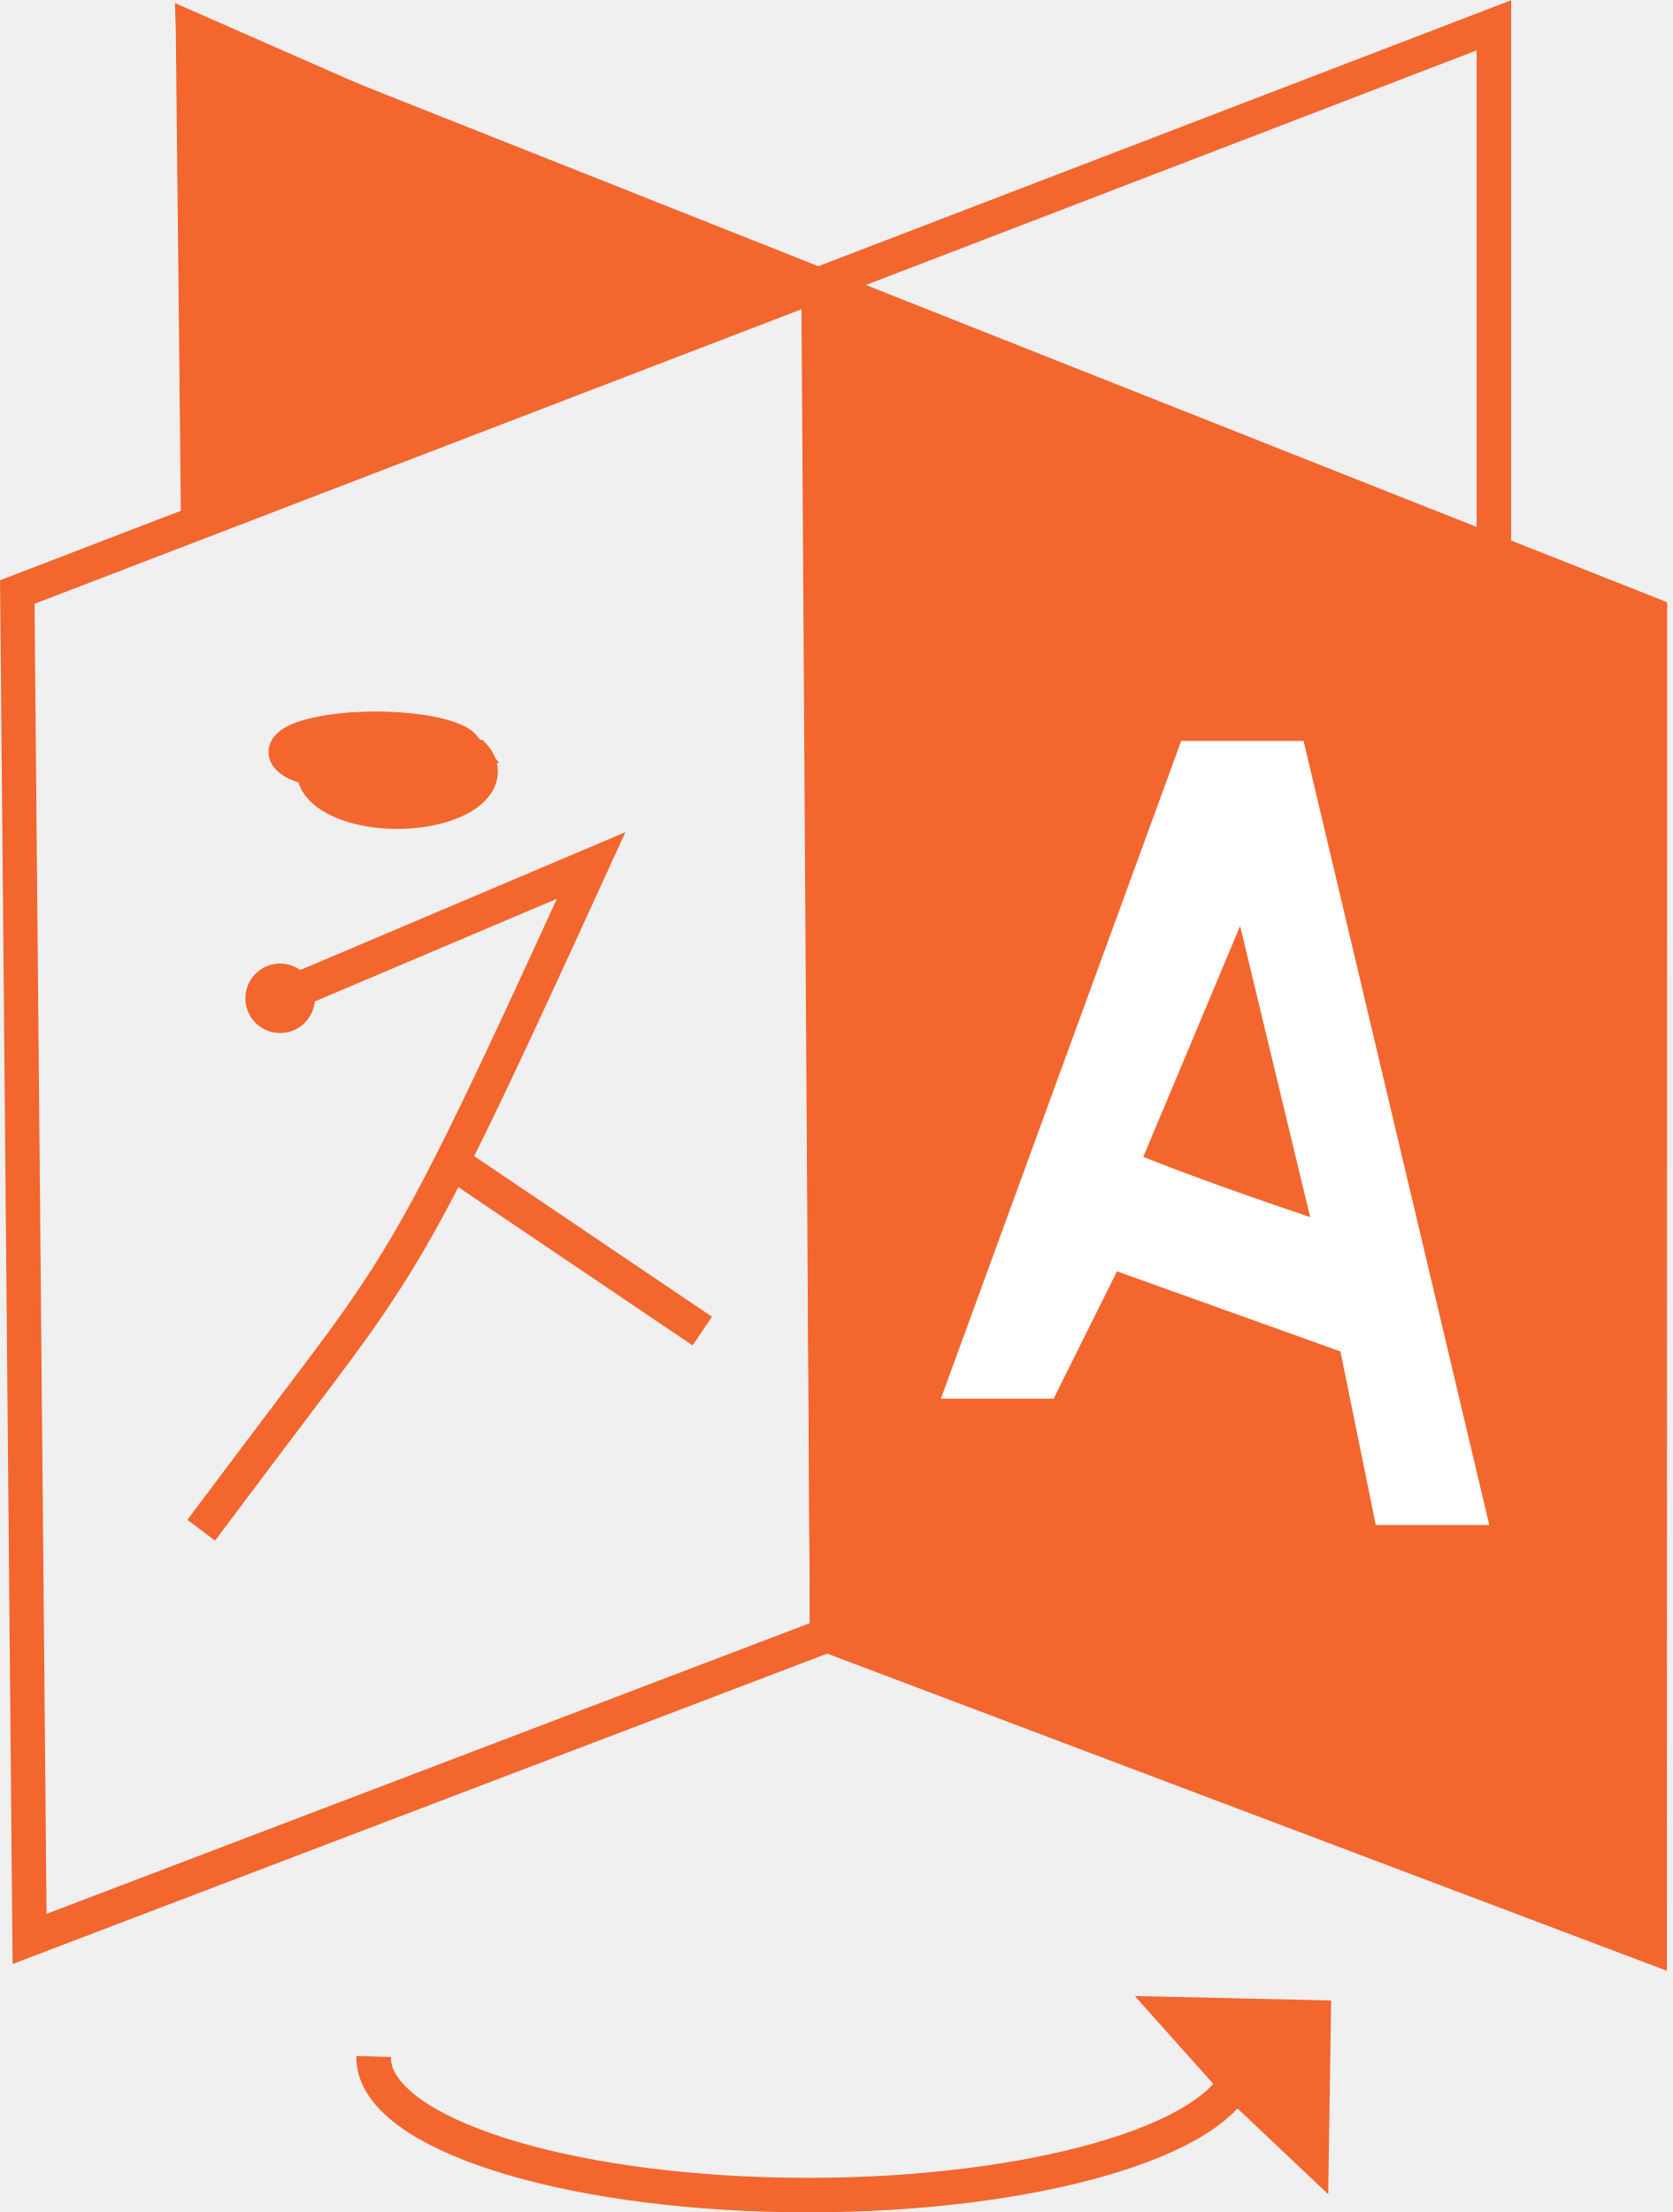
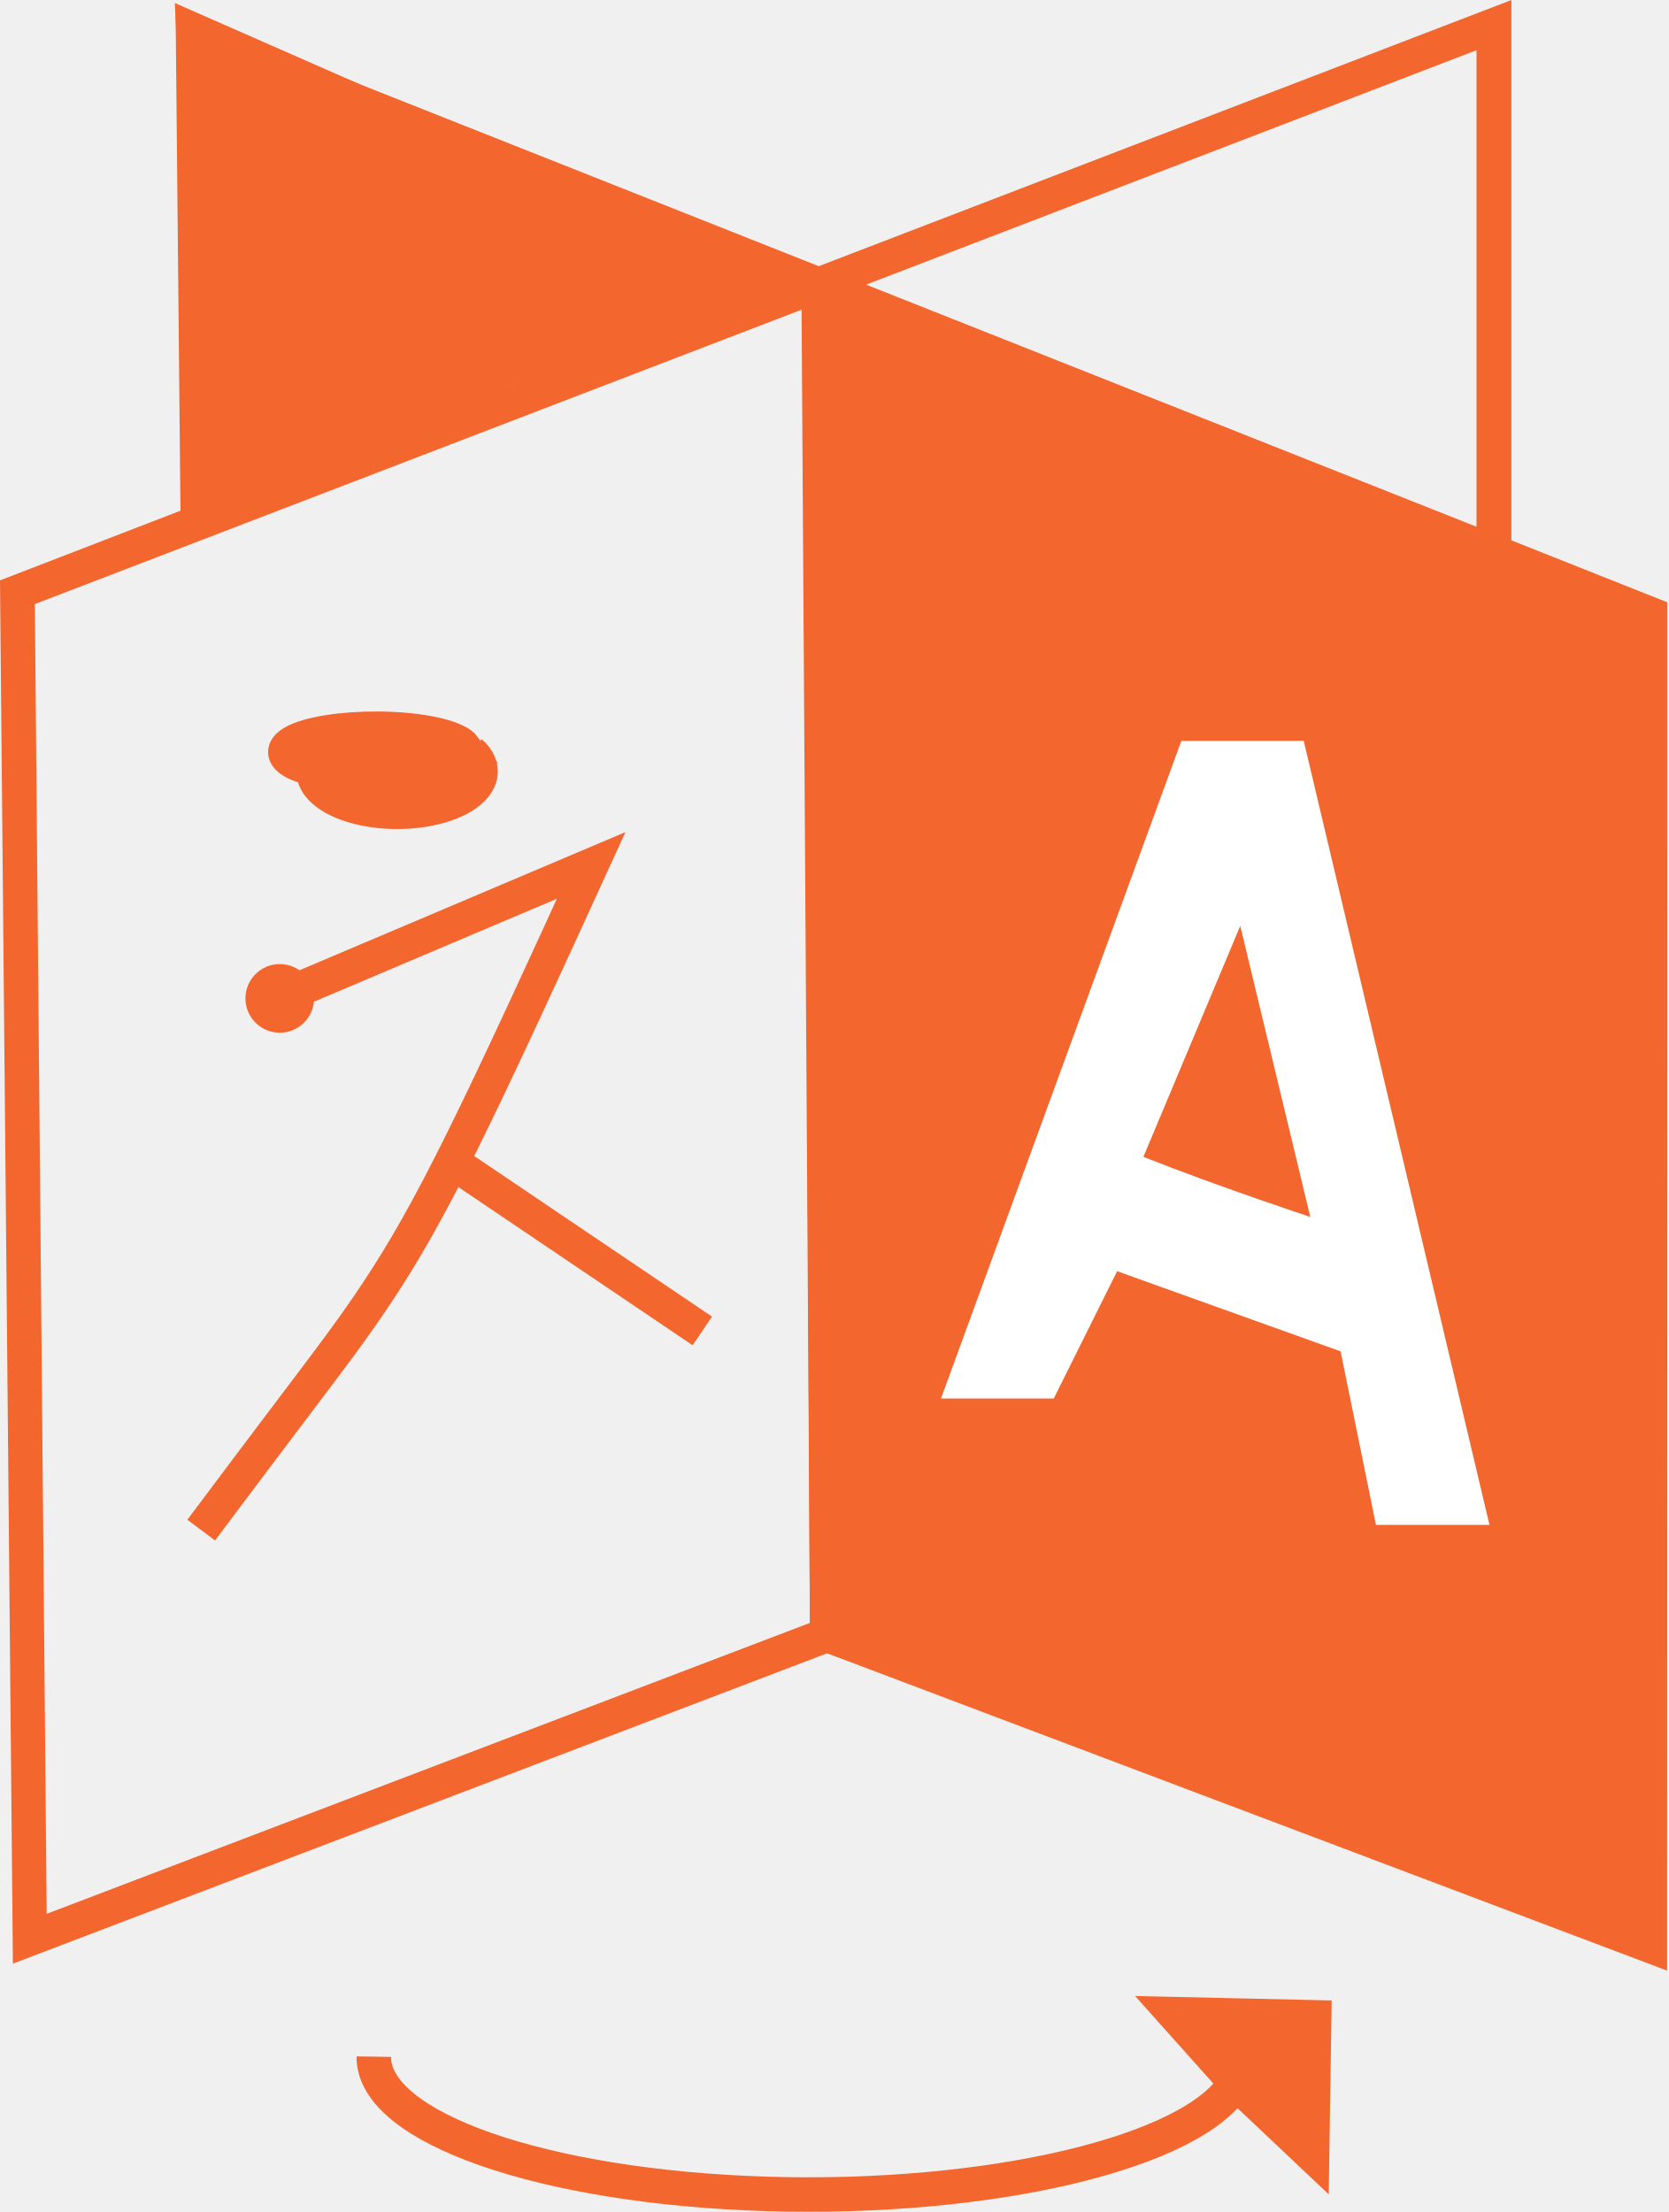
- <svg xmlns="http://www.w3.org/2000/svg" width="12.1" height="16" viewBox="0 0 3.201 4.233" version="1.1" id="svg824">
+ <svg xmlns="http://www.w3.org/2000/svg" width="18.1" height="24" viewBox="0 0 4.789 6.35" version="1.1" id="svg824">
  <defs id="defs818">
    </defs>
-   <g id="layer2" style="display:inline" transform="translate(0,-12.96458)">
-     <path style="color:#000000;font-style:normal;font-variant:normal;font-weight:normal;font-stretch:normal;font-size:medium;line-height:normal;font-family:sans-serif;font-variant-ligatures:normal;font-variant-position:normal;font-variant-caps:normal;font-variant-numeric:normal;font-variant-alternates:normal;font-feature-settings:normal;text-indent:0;text-align:start;text-decoration:none;text-decoration-line:none;text-decoration-style:solid;text-decoration-color:#000000;letter-spacing:normal;word-spacing:normal;text-transform:none;writing-mode:lr-tb;direction:ltr;text-orientation:mixed;dominant-baseline:auto;baseline-shift:baseline;text-anchor:start;white-space:normal;shape-padding:0;clip-rule:nonzero;display:inline;overflow:visible;visibility:visible;opacity:1;isolation:auto;mix-blend-mode:normal;color-interpolation:sRGB;color-interpolation-filters:linearRGB;solid-color:#000000;solid-opacity:1;vector-effect:none;fill:#f3662e;fill-opacity:1;fill-rule:nonzero;stroke:none;stroke-width:0.066px;stroke-linecap:butt;stroke-linejoin:miter;stroke-miterlimit:4;stroke-dasharray:none;stroke-dashoffset:0;stroke-opacity:1;color-rendering:auto;image-rendering:auto;shape-rendering:auto;text-rendering:auto;enable-background:accumulate" d="M 2.892,12.965 1.566,13.474 0.336,12.986 0.346,13.942 0,14.075 0.024,16.723 1.583,16.129 3.19,16.736 v -0.048 c 2.25e-4,-0.85 3.749e-4,-1.699 4.999e-4,-2.124 V 14.117 L 2.892,13.999 Z m -0.066,0.096 v 0.912 l -1.169,-0.463 z m -2.423,0.023 1.072,0.425 -1.064,0.409 z M 1.566,13.544 3.124,14.162 v 0.403 c -1.1e-4,0.415 -2.749e-4,1.246 -4.999e-4,2.076 L 1.583,16.058 0.089,16.627 0.066,14.12 Z" id="path1409" />
-     <path style="fill:#f3662e;fill-opacity:1;stroke:#f3662e;stroke-width:0.265px;stroke-linecap:butt;stroke-linejoin:miter;stroke-opacity:1" d="M 6.206,2.164 C 6.228,5.616 6.25,9.068 6.272,12.52" id="path1413" transform="matrix(0.2499179,0,0,0.2499179,0.01561987,12.9641)" />
-     <path style="fill:#f3662e;fill-opacity:1;stroke:#f3662e;stroke-width:0.066;stroke-miterlimit:4;stroke-dasharray:none;stroke-opacity:1" d="M 1.57,13.529 3.124,14.162 3.124,16.641 1.583,16.093 Z" id="rect1420" />
-     <path style="fill:#f3662e;fill-opacity:1;stroke:#f3662e;stroke-width:0.066;stroke-miterlimit:4;stroke-dasharray:none;stroke-opacity:1" d="M 0.37,13.022 1.476,13.508 0.957,13.673 0.411,13.917 Z" id="rect1423" />
-     <path style="fill:none;stroke:#f3662e;stroke-width:0.265px;stroke-linecap:butt;stroke-linejoin:miter;stroke-opacity:1" d="M 2.256,7.565 C 2.992,7.253 3.728,6.941 4.464,6.629 4.112,7.399 3.76,8.168 3.488,8.718 3.216,9.269 3.024,9.6 2.831,9.891 2.639,10.182 2.447,10.432 2.222,10.73 1.996,11.029 1.737,11.373 1.478,11.719" id="path1430" transform="matrix(0.2499179,0,0,0.2499179,0.01561987,12.9641)" />
-     <circle style="fill:#f3662e;fill-opacity:1;stroke:#f3662e;stroke-width:0.049;stroke-miterlimit:4;stroke-dasharray:none;stroke-opacity:1" id="path1434" cx="0.536" cy="14.875" r="0.042" />
-     <path style="fill:none;stroke:#f3662e;stroke-width:0.265px;stroke-linecap:butt;stroke-linejoin:miter;stroke-opacity:1" d="M 3.408,8.906 C 4.042,9.334 4.679,9.764 5.315,10.194" id="path1442" transform="matrix(0.2499179,0,0,0.2499179,0.01561987,12.9641)" />
-     <path style="fill:#f3662e;fill-opacity:1;stroke:#f3662e;stroke-width:0.066;stroke-miterlimit:4;stroke-dasharray:none;stroke-opacity:1" id="path1446" d="m 0.9,14.404 a 0.16,0.077 0 0 1 -0.015,0.085 0.16,0.077 0 0 1 -0.168,0.026 0.16,0.077 0 0 1 -0.115,-0.065" />
-     <path style="fill:#f3662e;fill-opacity:1;stroke:#f3662e;stroke-width:0.066;stroke-miterlimit:4;stroke-dasharray:none;stroke-opacity:1" id="path1452" d="m 0.579,14.43 a 0.173,0.045 0 0 1 -0.006,-0.05 0.173,0.045 0 0 1 0.178,-0.02 0.173,0.045 0 0 1 0.138,0.035 l -0.17,0.009 z" />
-     <path style="fill:none;fill-opacity:1;stroke:#f3662e;stroke-width:0.066;stroke-miterlimit:4;stroke-dasharray:none;stroke-opacity:1" id="path1457" d="M 2.364,16.951 A 0.832,0.263 0 0 1 1.467,17.164 0.832,0.263 0 0 1 0.715,16.9" />
-     <path style="fill:#f3662e;fill-opacity:1;stroke:#f3662e;stroke-width:0.066;stroke-miterlimit:4;stroke-dasharray:none;stroke-opacity:1" d="m 2.247,16.819 0.267,0.006 -0.004,0.263 -0.146,-0.138 z" id="rect1459" />
-     <g aria-label="A" transform="matrix(0.2068839,0,0,0.3019034,0.01561987,12.9641)" style="font-style:normal;font-variant:normal;font-weight:bold;font-stretch:normal;font-size:6.819px;line-height:7.99px;font-family:'Nimbus Sans';-inkscape-font-specification:'Nimbus Sans, Bold';font-variant-ligatures:normal;font-variant-caps:normal;font-variant-numeric:normal;font-feature-settings:normal;text-align:start;letter-spacing:0px;word-spacing:0px;writing-mode:lr-tb;text-orientation:upright;text-anchor:start;display:inline;fill:#000000;fill-opacity:1;stroke:none;stroke-width:0.32" id="text841">
+   <g id="layer2" style="display:inline" transform="translate(0,-10.84792)">
+     <path style="color:#000000;font-style:normal;font-variant:normal;font-weight:normal;font-stretch:normal;font-size:medium;line-height:normal;font-family:sans-serif;font-variant-ligatures:normal;font-variant-position:normal;font-variant-caps:normal;font-variant-numeric:normal;font-variant-alternates:normal;font-feature-settings:normal;text-indent:0;text-align:start;text-decoration:none;text-decoration-line:none;text-decoration-style:solid;text-decoration-color:#000000;letter-spacing:normal;word-spacing:normal;text-transform:none;writing-mode:lr-tb;direction:ltr;text-orientation:mixed;dominant-baseline:auto;baseline-shift:baseline;text-anchor:start;white-space:normal;shape-padding:0;clip-rule:nonzero;display:inline;overflow:visible;visibility:visible;opacity:1;isolation:auto;mix-blend-mode:normal;color-interpolation:sRGB;color-interpolation-filters:linearRGB;solid-color:#000000;solid-opacity:1;vector-effect:none;fill:#f3662e;fill-opacity:1;fill-rule:nonzero;stroke:none;stroke-width:0.099px;stroke-linecap:butt;stroke-linejoin:miter;stroke-miterlimit:4;stroke-dasharray:none;stroke-dashoffset:0;stroke-opacity:1;color-rendering:auto;image-rendering:auto;shape-rendering:auto;text-rendering:auto;enable-background:accumulate" d="M 4.338,10.848 2.35,11.612 0.504,10.88 0.518,12.314 0,12.514 0.037,16.485 2.374,15.594 4.785,16.505 v -0.072 c 3.375e-4,-1.274 5.624e-4,-2.549 7.499e-4,-3.186 V 12.577 L 4.338,12.399 Z m -0.1,0.144 v 1.368 L 2.486,11.665 Z M 0.605,11.027 2.213,11.664 0.617,12.276 Z m 1.745,0.691 2.337,0.926 v 0.604 c -1.65e-4,0.623 -4.123e-4,1.869 -7.498e-4,3.115 L 2.374,15.488 0.134,16.342 0.1,12.582 Z" id="path1409" />
+     <path style="fill:#f3662e;fill-opacity:1;stroke:#f3662e;stroke-width:0.265px;stroke-linecap:butt;stroke-linejoin:miter;stroke-opacity:1" d="M 6.206,2.164 C 6.228,5.616 6.25,9.068 6.272,12.52" id="path1413" transform="matrix(0.3748768,0,0,0.3748768,0.0234298,10.84718)" />
+     <path style="fill:#f3662e;fill-opacity:1;stroke:#f3662e;stroke-width:0.099;stroke-miterlimit:4;stroke-dasharray:none;stroke-opacity:1" d="m 2.355,11.694 2.331,0.95 -7.498e-4,3.719 -2.311,-0.822 z" id="rect1420" />
+     <path style="fill:#f3662e;fill-opacity:1;stroke:#f3662e;stroke-width:0.099;stroke-miterlimit:4;stroke-dasharray:none;stroke-opacity:1" d="m 0.555,10.934 1.659,0.729 -0.777,0.246 -0.819,0.367 z" id="rect1423" />
+     <path style="fill:none;stroke:#f3662e;stroke-width:0.265px;stroke-linecap:butt;stroke-linejoin:miter;stroke-opacity:1" d="M 2.256,7.565 C 2.992,7.253 3.728,6.941 4.464,6.629 4.112,7.399 3.76,8.168 3.488,8.718 3.216,9.269 3.024,9.6 2.831,9.891 2.639,10.182 2.447,10.432 2.222,10.73 1.996,11.029 1.737,11.373 1.478,11.719" id="path1430" transform="matrix(0.3748768,0,0,0.3748768,0.0234298,10.84718)" />
+     <circle style="fill:#f3662e;fill-opacity:1;stroke:#f3662e;stroke-width:0.073;stroke-miterlimit:4;stroke-dasharray:none;stroke-opacity:1" id="path1434" cx="0.803" cy="13.714" r="0.062" />
+     <path style="fill:none;stroke:#f3662e;stroke-width:0.265px;stroke-linecap:butt;stroke-linejoin:miter;stroke-opacity:1" d="M 3.408,8.906 C 4.042,9.334 4.679,9.764 5.315,10.194" id="path1442" transform="matrix(0.3748768,0,0,0.3748768,0.0234298,10.84718)" />
+     <path style="fill:#f3662e;fill-opacity:1;stroke:#f3662e;stroke-width:0.099;stroke-miterlimit:4;stroke-dasharray:none;stroke-opacity:1" id="path1446" d="m 1.35,13.007 a 0.24,0.116 0 0 1 -0.023,0.128 0.24,0.116 0 0 1 -0.252,0.039 0.24,0.116 0 0 1 -0.173,-0.097" />
+     <path style="fill:#f3662e;fill-opacity:1;stroke:#f3662e;stroke-width:0.099;stroke-miterlimit:4;stroke-dasharray:none;stroke-opacity:1" id="path1452" d="m 0.868,13.046 a 0.26,0.067 0 0 1 -0.009,-0.075 0.26,0.067 0 0 1 0.267,-0.03 0.26,0.067 0 0 1 0.207,0.053 l -0.255,0.013 z" />
+     <path style="fill:none;fill-opacity:1;stroke:#f3662e;stroke-width:0.099;stroke-miterlimit:4;stroke-dasharray:none;stroke-opacity:1" id="path1457" d="M 3.546,16.827 A 1.248,0.394 0 0 1 2.2,17.146 1.248,0.394 0 0 1 1.073,16.752" />
+     <path style="fill:#f3662e;fill-opacity:1;stroke:#f3662e;stroke-width:0.099;stroke-miterlimit:4;stroke-dasharray:none;stroke-opacity:1" d="m 3.371,16.63 0.401,0.009 -0.006,0.395 -0.219,-0.207 z" id="rect1459" />
+     <g aria-label="A" transform="matrix(0.3103259,0,0,0.452855,0.0234298,10.84718)" style="font-style:normal;font-variant:normal;font-weight:bold;font-stretch:normal;font-size:6.819px;line-height:7.99px;font-family:'Nimbus Sans';-inkscape-font-specification:'Nimbus Sans, Bold';font-variant-ligatures:normal;font-variant-caps:normal;font-variant-numeric:normal;font-feature-settings:normal;text-align:start;letter-spacing:0px;word-spacing:0px;writing-mode:lr-tb;text-orientation:upright;text-anchor:start;display:inline;fill:#000000;fill-opacity:1;stroke:none;stroke-width:0.32" id="text841">
      <path d="m 12.324,8.568 0.327,1.1 h 1.05 L 11.983,4.698 H 10.851 L 8.628,8.867 h 1.043 L 10.257,8.06 Z M 12.044,7.716 c 0,0 -0.849,-0.192 -1.544,-0.381 L 11.396,5.871 Z" style="font-style:normal;font-variant:normal;font-weight:bold;font-stretch:normal;font-size:6.819px;font-family:'Nimbus Sans';-inkscape-font-specification:'Nimbus Sans, Bold';font-variant-ligatures:normal;font-variant-caps:normal;font-variant-numeric:normal;font-feature-settings:normal;text-align:start;writing-mode:lr-tb;text-orientation:upright;text-anchor:start;fill:#ffffff;fill-opacity:1;stroke-width:0.32" id="path846" />
    </g>
  </g>
</svg>
